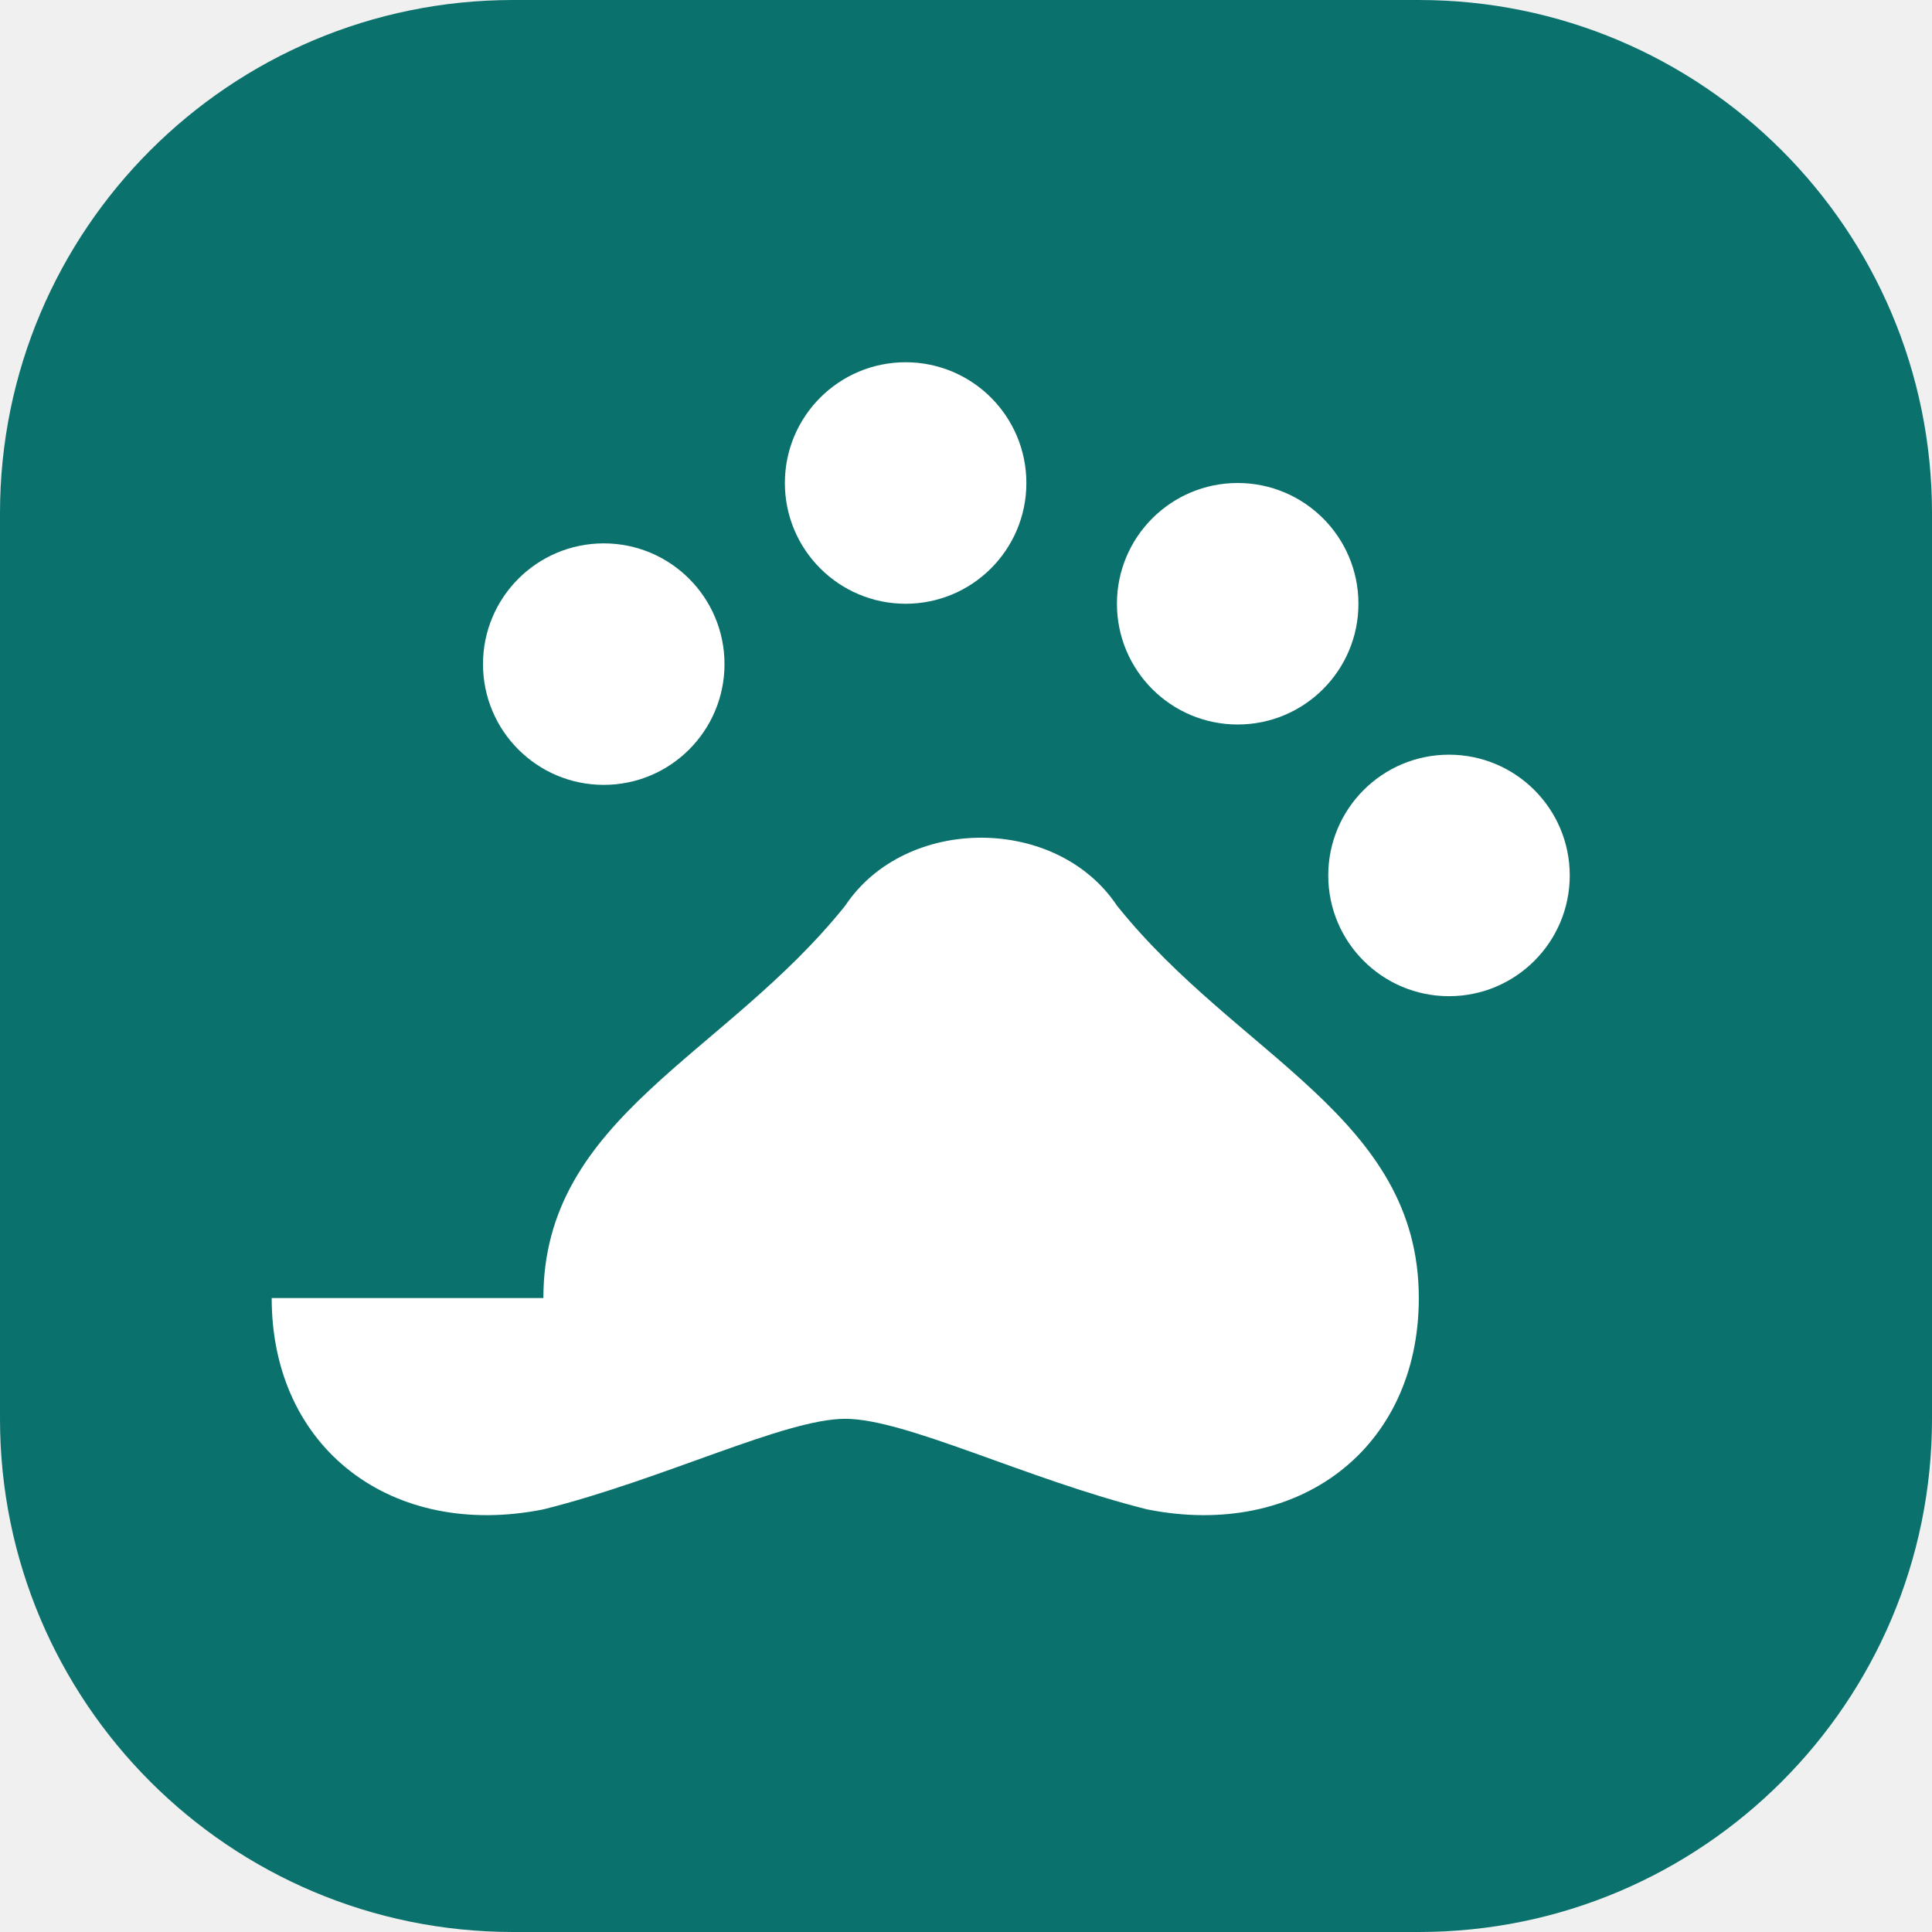
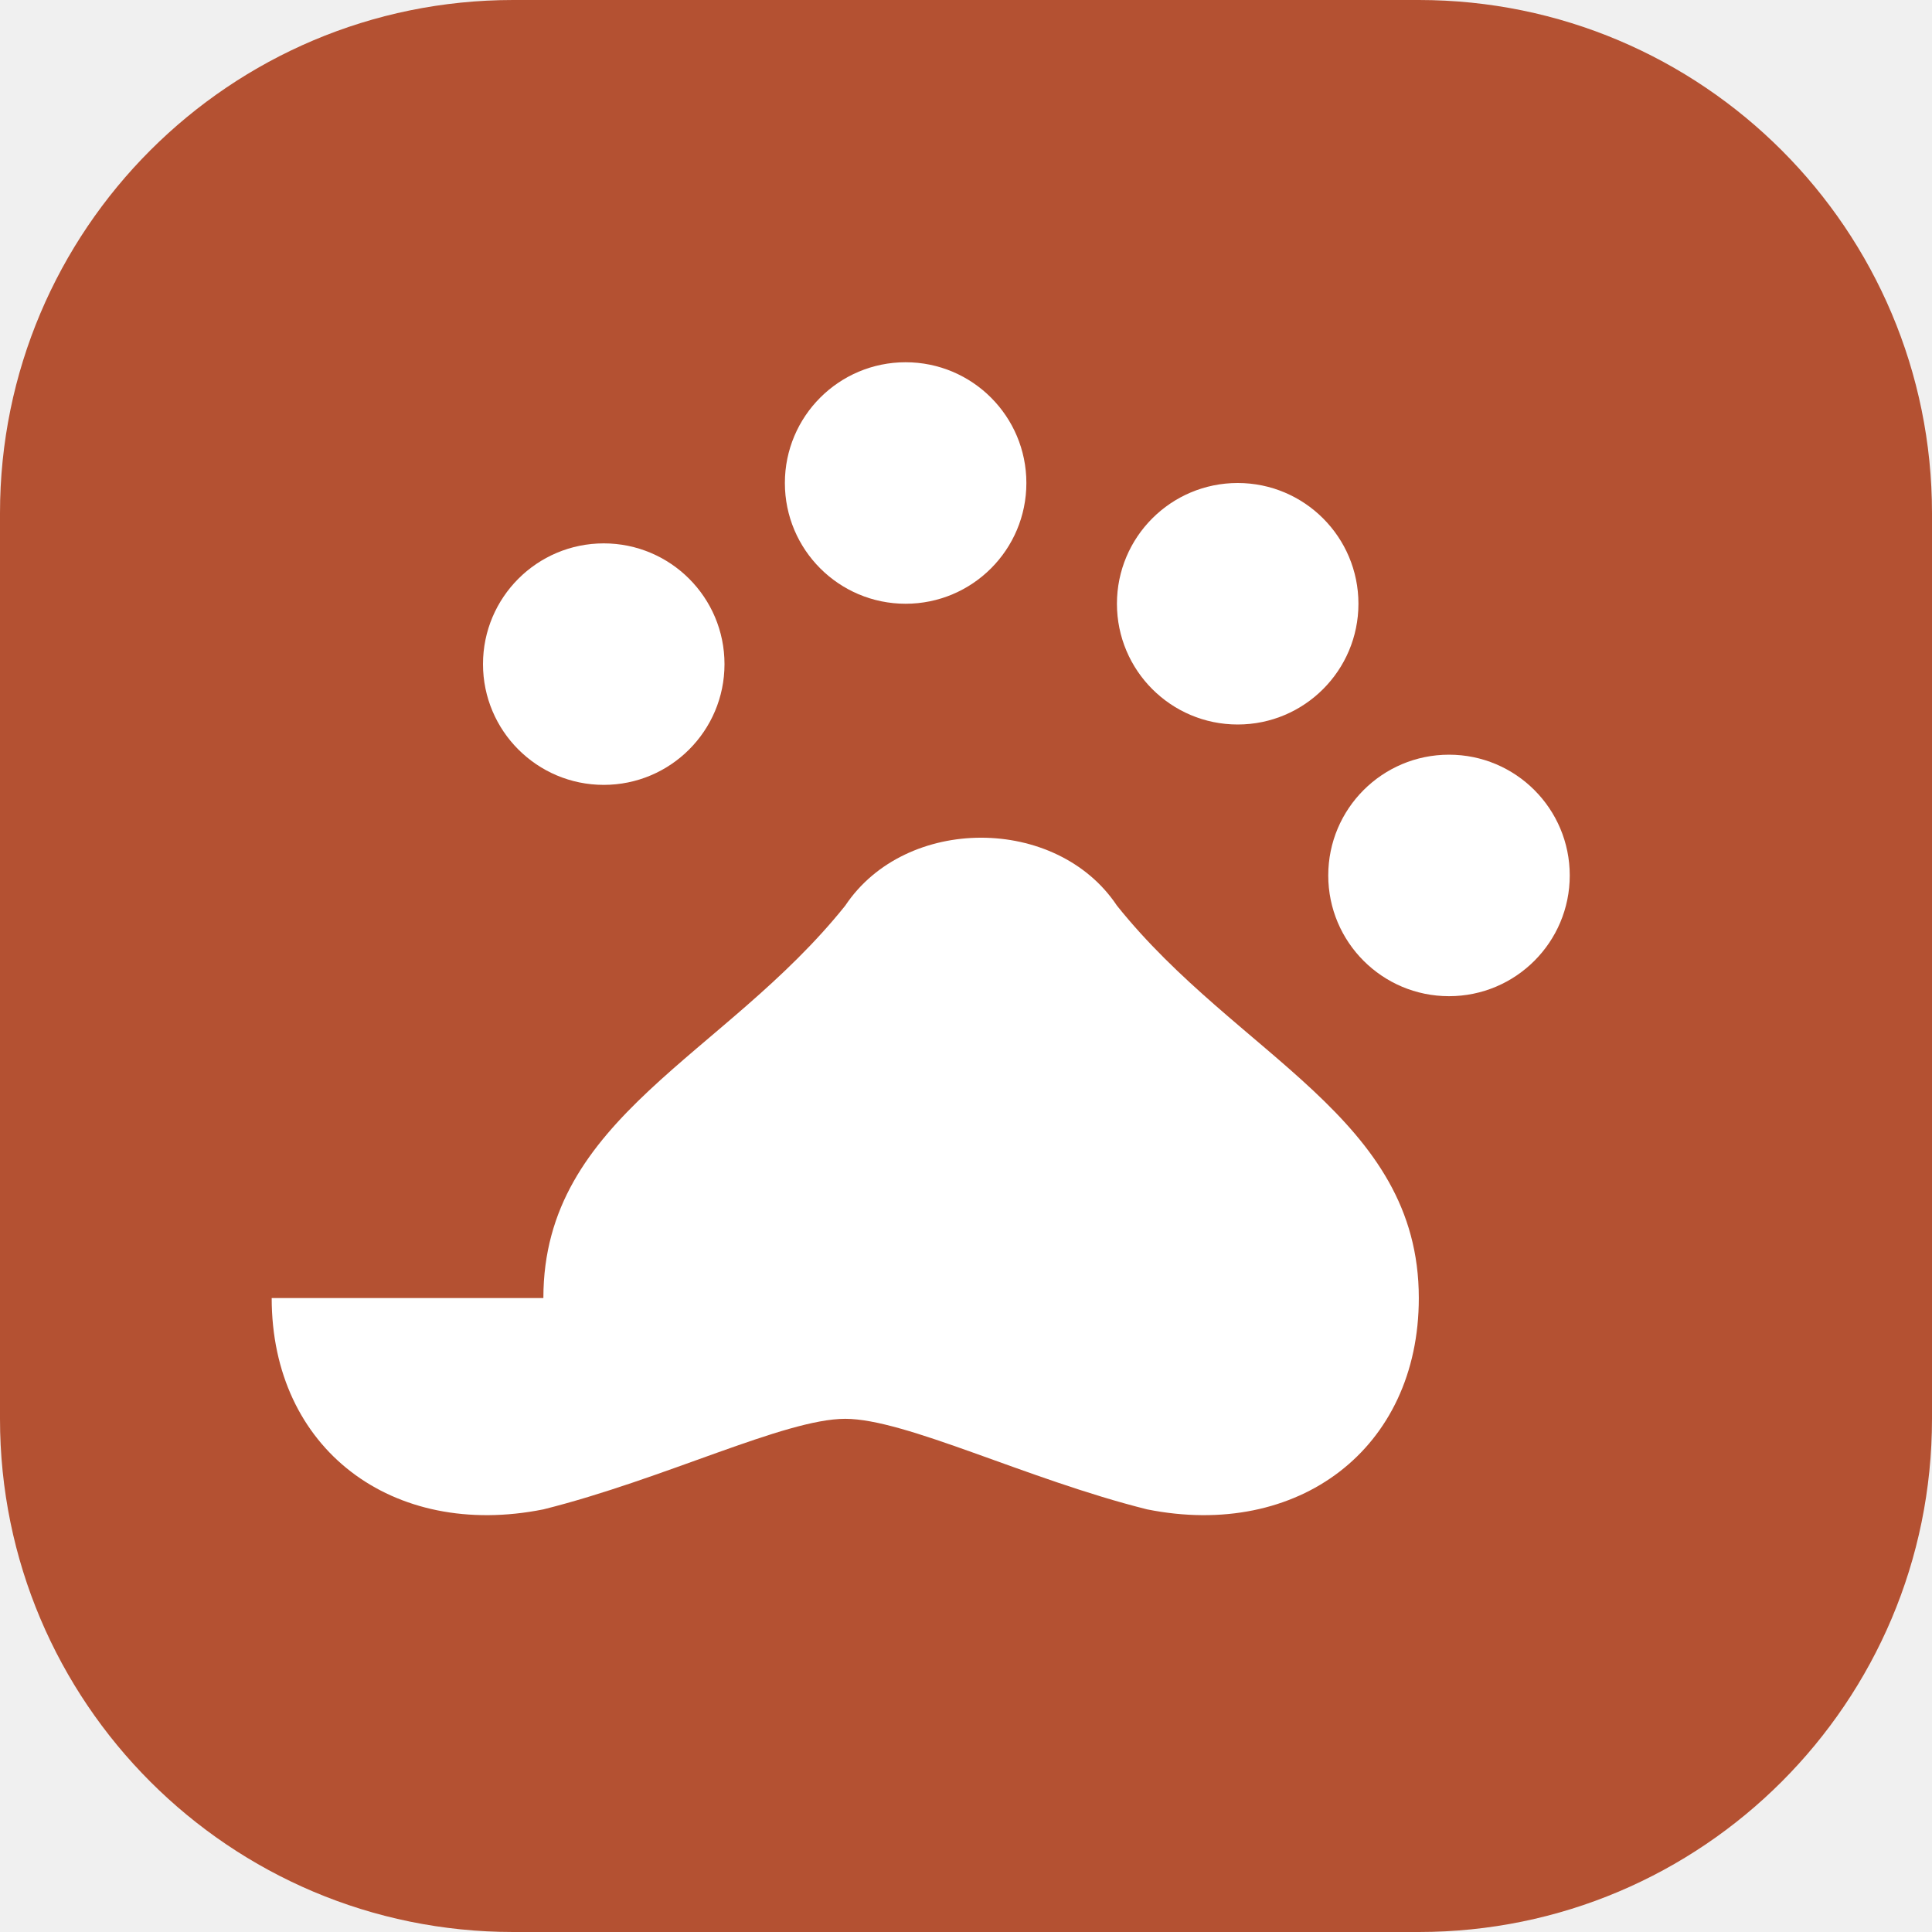
<svg xmlns="http://www.w3.org/2000/svg" viewBox="0 0 64 64">
-   <rect width="64" height="64" rx="17" fill="#0b716c" />
+   <rect width="64" height="64" rx="17" fill="#b45132" />
  <circle cx="20" cy="22" r="4" fill="white" />
  <circle cx="30" cy="16" r="4" fill="white" />
  <circle cx="41" cy="20" r="4" fill="white" />
  <circle cx="48" cy="29" r="4" fill="white" />
  <path d="M18 43c0-6 6-8 10-13 2-3 7-3 9 0 4 5 10 7 10 13 0 5-4 8-9 7-4-1-8-3-10-3s-6 2-10 3c-5 1-9-2-9-7z" fill="white" />
</svg>
